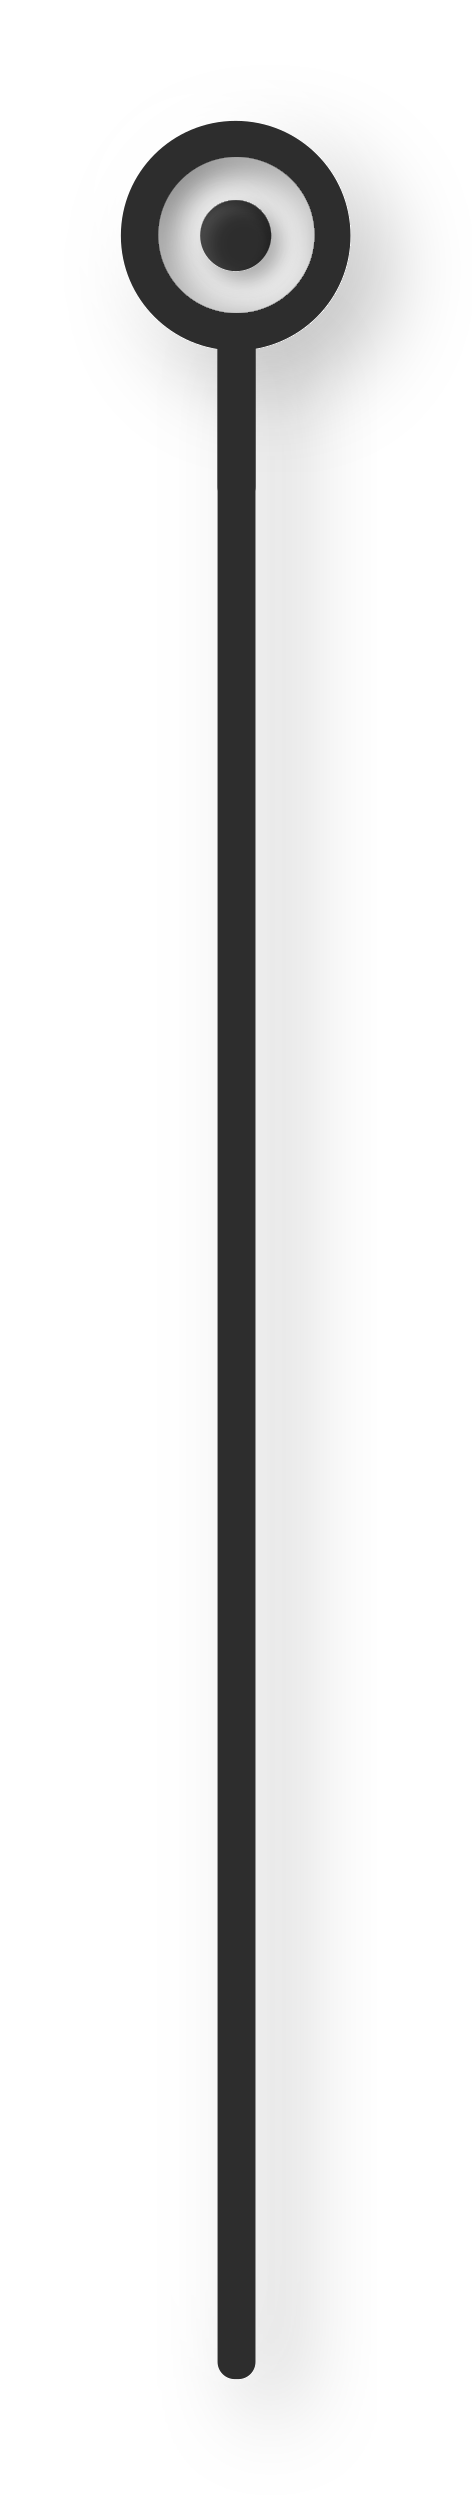
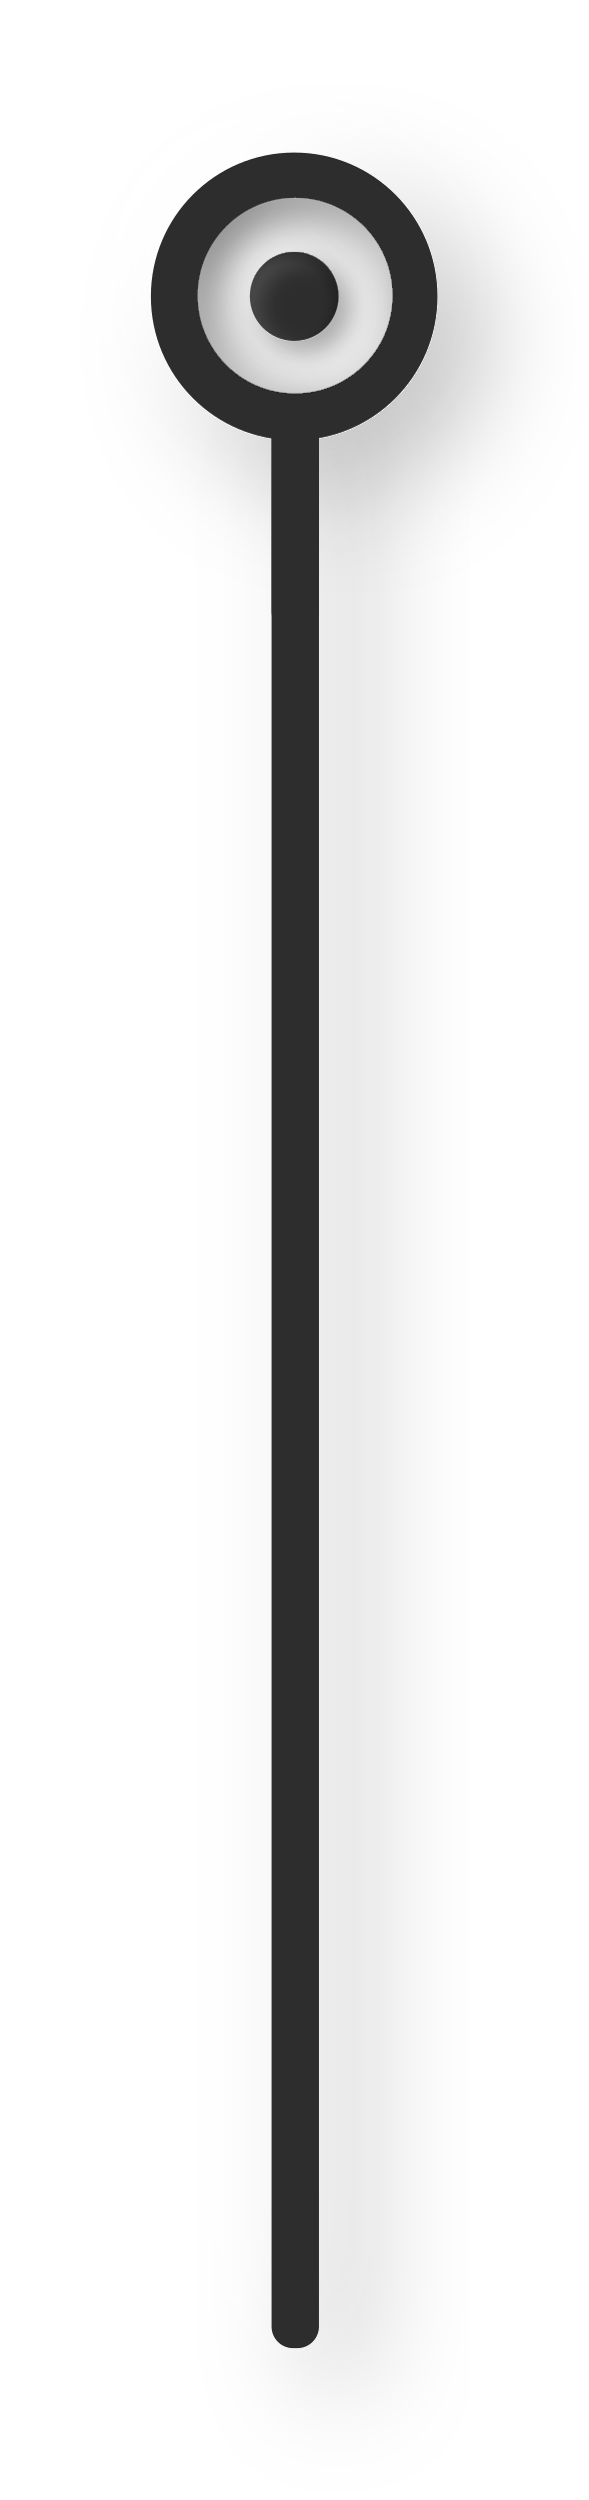
- <svg xmlns="http://www.w3.org/2000/svg" width="273" height="1448" viewBox="0 0 273 1448" fill="none">
+ <svg xmlns="http://www.w3.org/2000/svg" width="273" height="1160" viewBox="0 0 273 1160" fill="none">
  <g filter="url(#filter0_dd_540_3)">
-     <rect x="126" y="187" width="22" height="1191" rx="10" fill="#2D2D2D" />
+     <rect x="126" y="188" width="22" height="902" rx="10" fill="#2D2D2D" />
  </g>
  <g filter="url(#filter1_dd_540_3)">
-     <circle cx="66.5" cy="66.5" r="66.5" transform="matrix(1 0 0 -1 70 203)" fill="#2D2D2D" />
+     <ellipse cx="66.5" cy="66.784" rx="66.5" ry="66.784" transform="matrix(1 0 0 -1 70 204.372)" fill="#2D2D2D" />
  </g>
  <g filter="url(#filter2_ii_540_3)">
-     <circle cx="136.903" cy="136.097" r="45.139" fill="#E5E5E5" />
+     <ellipse cx="136.903" cy="137.183" rx="45.139" ry="45.332" fill="#E5E5E5" />
  </g>
  <g filter="url(#filter3_ddii_540_3)">
-     <path d="M157.054 136.5C157.054 147.852 147.852 157.054 136.5 157.054C125.148 157.054 115.945 147.852 115.945 136.5C115.945 125.148 125.148 115.945 136.5 115.945C147.852 115.945 157.054 125.148 157.054 136.5Z" fill="#2D2D2D" />
+     <path d="M157.054 137.588C157.054 148.988 147.852 158.23 136.5 158.23C125.148 158.23 115.945 148.988 115.945 137.588C115.945 126.187 125.148 116.945 136.5 116.945C147.852 116.945 157.054 126.187 157.054 137.588Z" fill="#2D2D2D" />
  </g>
-   <path d="M126 197C126 191.477 130.477 187 136 187H138C143.523 187 148 191.477 148 197V282C148 287.523 143.523 292 138 292H136C130.477 292 126 287.523 126 282V197Z" fill="#2D2D2D" />
+   <path d="M126 198.303C126 192.78 130.477 188.303 136 188.303H138C143.523 188.303 148 192.78 148 198.303V283.752C148 289.275 143.523 293.752 138 293.752H136C130.477 293.752 126 289.275 126 283.752V198.303Z" fill="#2D2D2D" />
  <defs>
-     <filter id="filter0_dd_540_3" x="56" y="117" width="162" height="1331" filterUnits="userSpaceOnUse" color-interpolation-filters="sRGB">
+     <filter id="filter0_dd_540_3" x="56" y="118" width="162" height="1042" filterUnits="userSpaceOnUse" color-interpolation-filters="sRGB">
      <feFlood flood-opacity="0" result="BackgroundImageFix" />
      <feColorMatrix in="SourceAlpha" type="matrix" values="0 0 0 0 0 0 0 0 0 0 0 0 0 0 0 0 0 0 127 0" result="hardAlpha" />
      <feOffset dx="20" dy="20" />
      <feGaussianBlur stdDeviation="25" />
      <feComposite in2="hardAlpha" operator="out" />
      <feColorMatrix type="matrix" values="0 0 0 0 0 0 0 0 0 0 0 0 0 0 0 0 0 0 0.25 0" />
      <feBlend mode="normal" in2="BackgroundImageFix" result="effect1_dropShadow_540_3" />
      <feColorMatrix in="SourceAlpha" type="matrix" values="0 0 0 0 0 0 0 0 0 0 0 0 0 0 0 0 0 0 127 0" result="hardAlpha" />
      <feOffset dx="-20" dy="-20" />
      <feGaussianBlur stdDeviation="25" />
      <feComposite in2="hardAlpha" operator="out" />
      <feColorMatrix type="matrix" values="0 0 0 0 1 0 0 0 0 1 0 0 0 0 1 0 0 0 1 0" />
      <feBlend mode="normal" in2="effect1_dropShadow_540_3" result="effect2_dropShadow_540_3" />
      <feBlend mode="normal" in="SourceGraphic" in2="effect2_dropShadow_540_3" result="shape" />
    </filter>
-     <filter id="filter1_dd_540_3" x="0" y="0" width="273" height="273" filterUnits="userSpaceOnUse" color-interpolation-filters="sRGB">
+     <filter id="filter1_dd_540_3" x="0" y="0.803" width="273" height="273.568" filterUnits="userSpaceOnUse" color-interpolation-filters="sRGB">
      <feFlood flood-opacity="0" result="BackgroundImageFix" />
      <feColorMatrix in="SourceAlpha" type="matrix" values="0 0 0 0 0 0 0 0 0 0 0 0 0 0 0 0 0 0 127 0" result="hardAlpha" />
      <feOffset dx="20" dy="20" />
      <feGaussianBlur stdDeviation="25" />
      <feComposite in2="hardAlpha" operator="out" />
      <feColorMatrix type="matrix" values="0 0 0 0 0 0 0 0 0 0 0 0 0 0 0 0 0 0 0.25 0" />
      <feBlend mode="normal" in2="BackgroundImageFix" result="effect1_dropShadow_540_3" />
      <feColorMatrix in="SourceAlpha" type="matrix" values="0 0 0 0 0 0 0 0 0 0 0 0 0 0 0 0 0 0 127 0" result="hardAlpha" />
      <feOffset dx="-20" dy="-20" />
      <feGaussianBlur stdDeviation="25" />
      <feComposite in2="hardAlpha" operator="out" />
      <feColorMatrix type="matrix" values="0 0 0 0 1 0 0 0 0 1 0 0 0 0 1 0 0 0 1 0" />
      <feBlend mode="normal" in2="effect1_dropShadow_540_3" result="effect2_dropShadow_540_3" />
      <feBlend mode="normal" in="SourceGraphic" in2="effect2_dropShadow_540_3" result="shape" />
    </filter>
-     <filter id="filter2_ii_540_3" x="86.764" y="85.957" width="100.279" height="100.279" filterUnits="userSpaceOnUse" color-interpolation-filters="sRGB">
+     <filter id="filter2_ii_540_3" x="86.764" y="86.851" width="100.279" height="100.665" filterUnits="userSpaceOnUse" color-interpolation-filters="sRGB">
      <feFlood flood-opacity="0" result="BackgroundImageFix" />
      <feBlend mode="normal" in="SourceGraphic" in2="BackgroundImageFix" result="shape" />
      <feColorMatrix in="SourceAlpha" type="matrix" values="0 0 0 0 0 0 0 0 0 0 0 0 0 0 0 0 0 0 127 0" result="hardAlpha" />
      <feOffset dx="5" dy="5" />
      <feGaussianBlur stdDeviation="10" />
      <feComposite in2="hardAlpha" operator="arithmetic" k2="-1" k3="1" />
      <feColorMatrix type="matrix" values="0 0 0 0 0 0 0 0 0 0 0 0 0 0 0 0 0 0 0.5 0" />
      <feBlend mode="normal" in2="shape" result="effect1_innerShadow_540_3" />
      <feColorMatrix in="SourceAlpha" type="matrix" values="0 0 0 0 0 0 0 0 0 0 0 0 0 0 0 0 0 0 127 0" result="hardAlpha" />
      <feOffset dx="-5" dy="-5" />
      <feGaussianBlur stdDeviation="10" />
      <feComposite in2="hardAlpha" operator="arithmetic" k2="-1" k3="1" />
      <feColorMatrix type="matrix" values="0 0 0 0 1 0 0 0 0 1 0 0 0 0 1 0 0 0 0.5 0" />
      <feBlend mode="normal" in2="effect1_innerShadow_540_3" result="effect2_innerShadow_540_3" />
    </filter>
-     <filter id="filter3_ddii_540_3" x="100.945" y="100.945" width="71.109" height="71.109" filterUnits="userSpaceOnUse" color-interpolation-filters="sRGB">
+     <filter id="filter3_ddii_540_3" x="100.945" y="101.945" width="71.109" height="71.285" filterUnits="userSpaceOnUse" color-interpolation-filters="sRGB">
      <feFlood flood-opacity="0" result="BackgroundImageFix" />
      <feColorMatrix in="SourceAlpha" type="matrix" values="0 0 0 0 0 0 0 0 0 0 0 0 0 0 0 0 0 0 127 0" result="hardAlpha" />
      <feOffset dx="5" dy="5" />
      <feGaussianBlur stdDeviation="5" />
      <feComposite in2="hardAlpha" operator="out" />
      <feColorMatrix type="matrix" values="0 0 0 0 0 0 0 0 0 0 0 0 0 0 0 0 0 0 0.25 0" />
      <feBlend mode="normal" in2="BackgroundImageFix" result="effect1_dropShadow_540_3" />
      <feColorMatrix in="SourceAlpha" type="matrix" values="0 0 0 0 0 0 0 0 0 0 0 0 0 0 0 0 0 0 127 0" result="hardAlpha" />
      <feOffset dx="-5" dy="-5" />
      <feGaussianBlur stdDeviation="5" />
      <feComposite in2="hardAlpha" operator="out" />
      <feColorMatrix type="matrix" values="0 0 0 0 1 0 0 0 0 1 0 0 0 0 1 0 0 0 0.25 0" />
      <feBlend mode="normal" in2="effect1_dropShadow_540_3" result="effect2_dropShadow_540_3" />
      <feBlend mode="normal" in="SourceGraphic" in2="effect2_dropShadow_540_3" result="shape" />
      <feColorMatrix in="SourceAlpha" type="matrix" values="0 0 0 0 0 0 0 0 0 0 0 0 0 0 0 0 0 0 127 0" result="hardAlpha" />
      <feOffset dx="5" dy="5" />
      <feGaussianBlur stdDeviation="5" />
      <feComposite in2="hardAlpha" operator="arithmetic" k2="-1" k3="1" />
      <feColorMatrix type="matrix" values="0 0 0 0 1 0 0 0 0 1 0 0 0 0 1 0 0 0 0.15 0" />
      <feBlend mode="normal" in2="shape" result="effect3_innerShadow_540_3" />
      <feColorMatrix in="SourceAlpha" type="matrix" values="0 0 0 0 0 0 0 0 0 0 0 0 0 0 0 0 0 0 127 0" result="hardAlpha" />
      <feOffset dx="-3" dy="3" />
      <feGaussianBlur stdDeviation="2.5" />
      <feComposite in2="hardAlpha" operator="arithmetic" k2="-1" k3="1" />
      <feColorMatrix type="matrix" values="0 0 0 0 0 0 0 0 0 0 0 0 0 0 0 0 0 0 0.35 0" />
      <feBlend mode="normal" in2="effect3_innerShadow_540_3" result="effect4_innerShadow_540_3" />
    </filter>
  </defs>
</svg>
